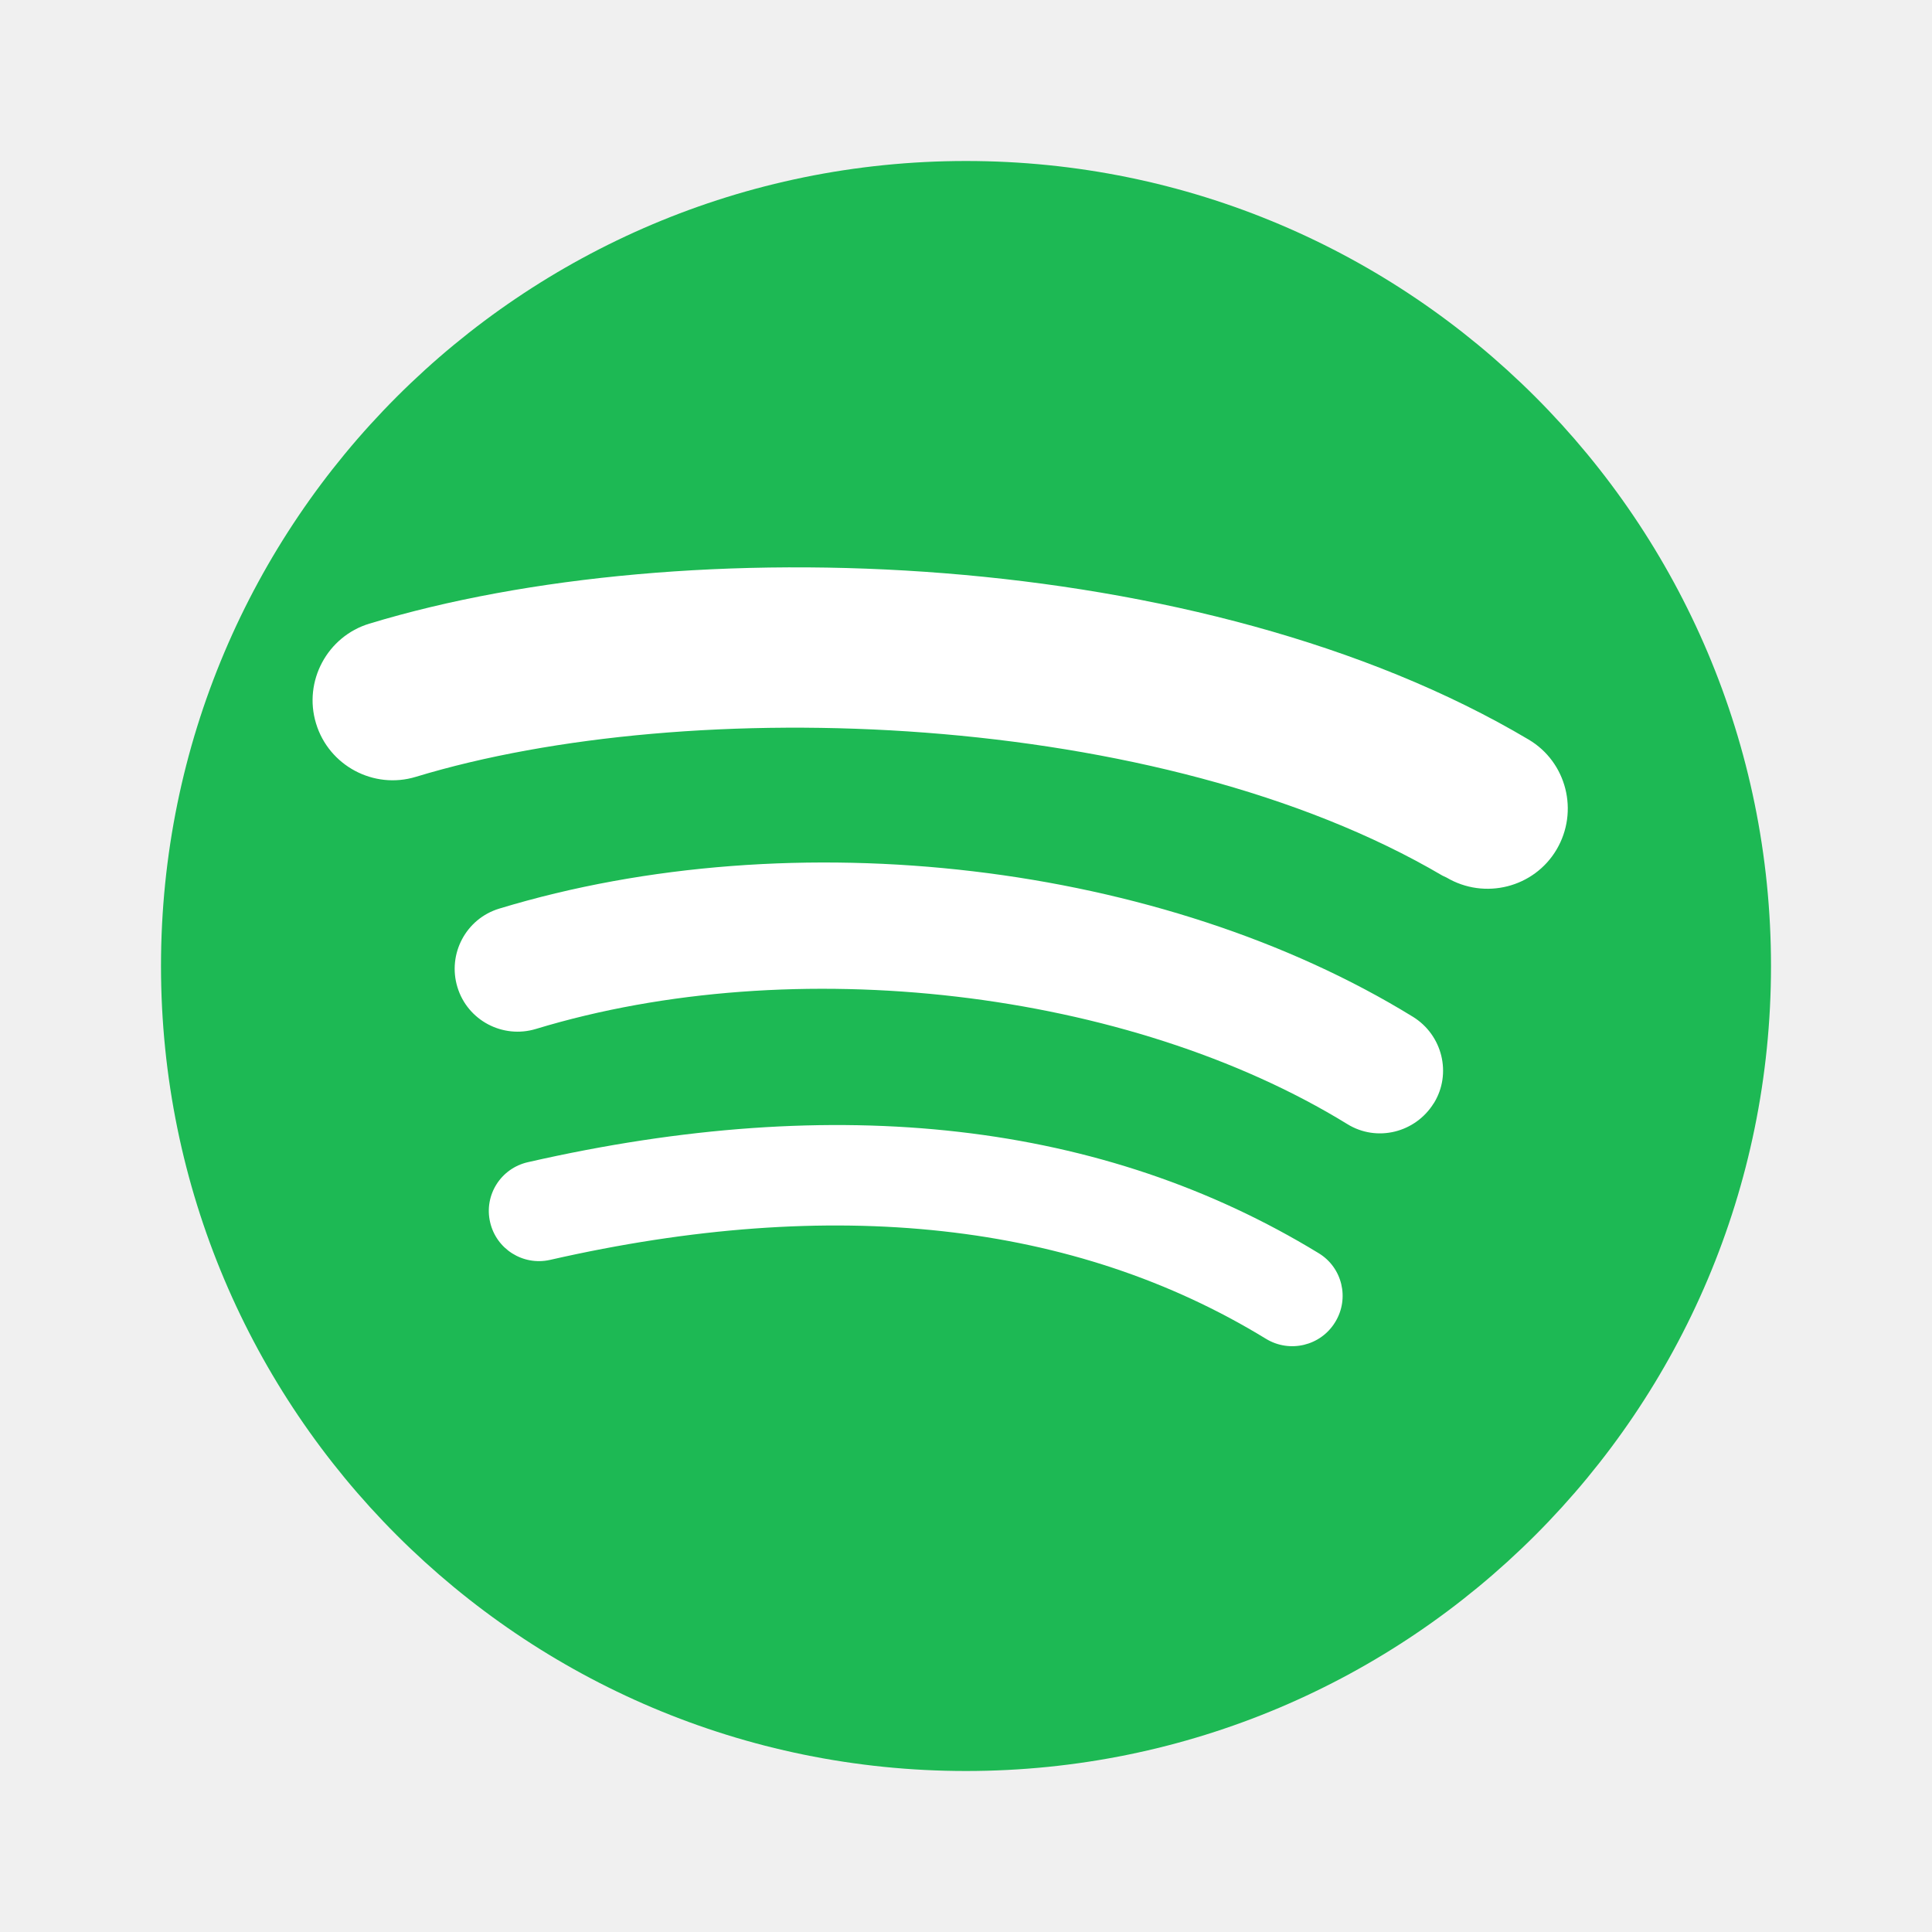
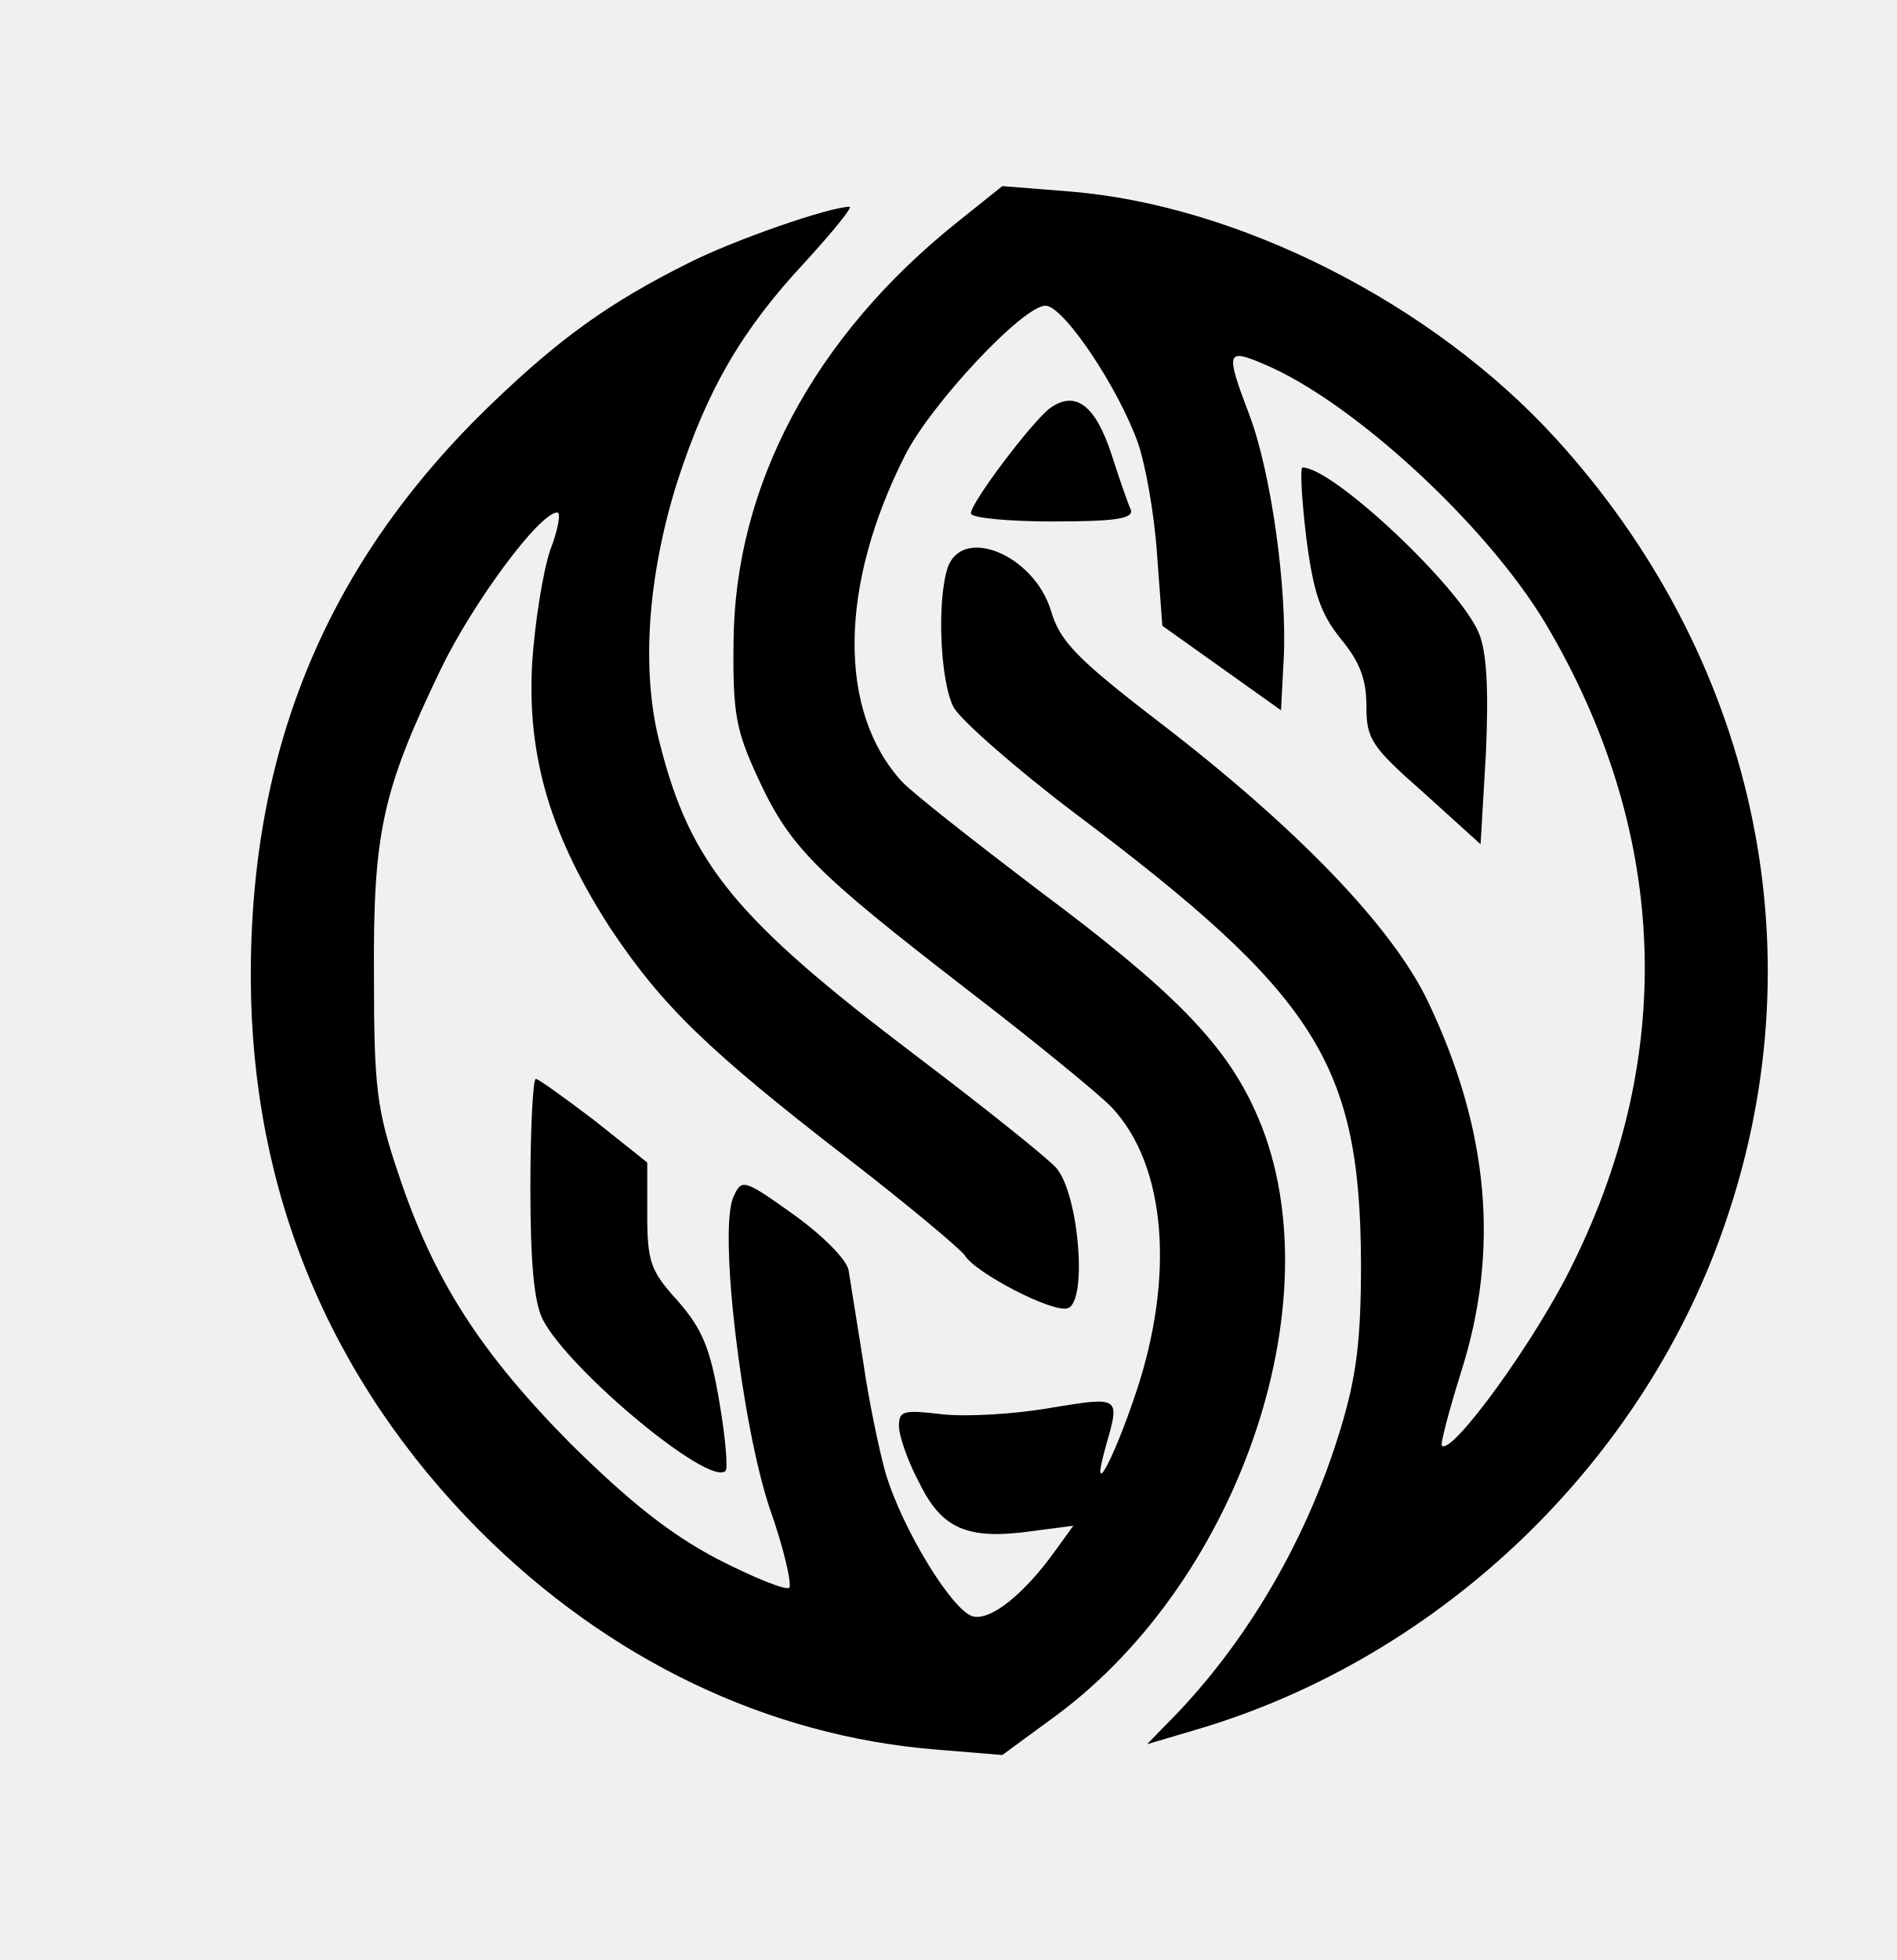
- <svg xmlns="http://www.w3.org/2000/svg" viewBox="0 0 24 24" width="100%" height="100%">
-   <circle cx="12" cy="12" r="10" fill="#1DB954" />
-   <path fill="#FFFFFF" d="M16.586 16.424c-.18.295-.565.387-.86.207-2.377-1.454-5.37-1.783-8.894-.98-.336.075-.668-.135-.744-.47-.077-.336.134-.668.47-.744 3.856-.88 7.15-.5 9.822 1.13.295.178.387.563.206.857zm1.225-2.72c-.227.367-.707.487-1.074.26-2.72-1.672-6.87-2.157-10.08-1.182-.413.125-.85-.107-.975-.52-.125-.413.107-.85.52-.975 3.67-1.114 8.24-.57 11.35 1.344.366.226.486.706.26 1.073zm.107-2.827C14.402 8.81 8.563 8.618 5.166 9.65c-.525.16-1.082-.14-1.24-.663-.16-.524.14-1.082.663-1.24 3.9-1.185 10.35-.964 14.4 1.44.473.28.627.893.347 1.367-.28.473-.893.627-1.367.347z" />
+ <svg xmlns="http://www.w3.org/2000/svg" version="1.0" width="211pt" height="218pt" viewBox="0 0 211 218" preserveAspectRatio="xMidYMid meet">
+   <g transform="translate(0,218) scale(0.1,-0.1)" fill="#000000" stroke="none">
+     <path d="M1065 1933 c-159 -127 -248 -293 -249 -468 -1 -79 3 -98 27 -150 36 -78 64 -105 232 -235 77 -59 150 -119 162 -132 60 -64 70 -187 27 -316 -26 -78 -52 -125 -34 -61 16 56 17 56 -62 43 -40 -7 -94 -10 -120 -7 -43 5 -48 4 -48 -13 0 -11 10 -40 23 -64 25 -51 54 -63 125 -53 l46 6 -21 -29 c-34 -47 -70 -76 -90 -72 -22 4 -79 96 -98 160 -7 25 -19 82 -25 125 -7 43 -14 88 -16 100 -2 12 -29 39 -61 62 -56 40 -58 40 -67 20 -17 -36 9 -253 40 -346 16 -45 25 -85 22 -89 -4 -3 -39 11 -80 32 -53 28 -97 63 -163 128 -101 102 -153 183 -192 301 -24 71 -27 96 -27 220 -1 158 9 205 74 340 35 73 110 175 130 175 4 0 1 -19 -8 -42 -8 -24 -17 -80 -20 -125 -6 -105 21 -194 88 -297 57 -85 107 -134 265 -256 66 -51 123 -99 128 -106 12 -20 99 -65 115 -59 22 8 12 127 -13 156 -11 12 -81 68 -155 124 -202 153 -252 214 -286 348 -21 80 -14 186 20 293 33 101 71 167 142 243 31 34 53 61 49 61 -22 0 -129 -37 -180 -63 -86 -43 -141 -82 -218 -156 -182 -175 -269 -382 -268 -640 1 -237 88 -446 255 -614 143 -143 320 -228 508 -243 l73 -6 60 44 c208 154 313 473 221 673 -34 75 -92 134 -241 245 -71 54 -140 108 -152 121 -71 78 -70 217 4 363 29 57 131 166 156 166 20 0 81 -91 103 -153 8 -23 18 -78 21 -122 l6 -81 66 -47 66 -47 3 57 c4 79 -14 207 -38 271 -27 71 -26 75 16 57 98 -41 247 -178 313 -288 136 -229 147 -477 31 -712 -41 -85 -135 -214 -146 -203 -2 2 8 39 21 81 44 137 31 272 -37 414 -40 83 -146 193 -300 311 -91 70 -109 89 -119 123 -19 62 -99 95 -115 47 -12 -38 -8 -127 7 -155 8 -14 68 -67 134 -117 270 -203 318 -279 319 -501 0 -86 -5 -126 -23 -185 -36 -119 -100 -229 -179 -313 l-36 -37 54 16 c273 80 501 299 591 569 102 302 30 626 -191 868 -137 150 -353 259 -540 274 l-75 6 -50 -40z" />
+     <path d="M1168 1726 c-20 -15 -88 -105 -88 -117 0 -5 41 -9 91 -9 69 0 90 3 87 13 -3 6 -13 35 -22 63 -18 54 -40 70 -68 50z" />
+     <path d="M1453 1583 c8 -63 16 -85 38 -113 21 -25 29 -45 29 -75 0 -37 5 -45 64 -97 l63 -57 6 102 c3 70 1 112 -8 133 -21 51 -162 184 -196 184 -3 0 -1 -35 4 -77z" />
+     <path d="M590 860 c0 -84 4 -129 14 -148 29 -56 185 -186 203 -168 3 2 0 38 -7 78 -10 59 -19 80 -46 111 -30 33 -34 43 -34 96 l0 58 -59 47 c-33 25 -62 46 -65 46 -3 0 -6 -54 -6 -120z" />
+   </g>
</svg>
